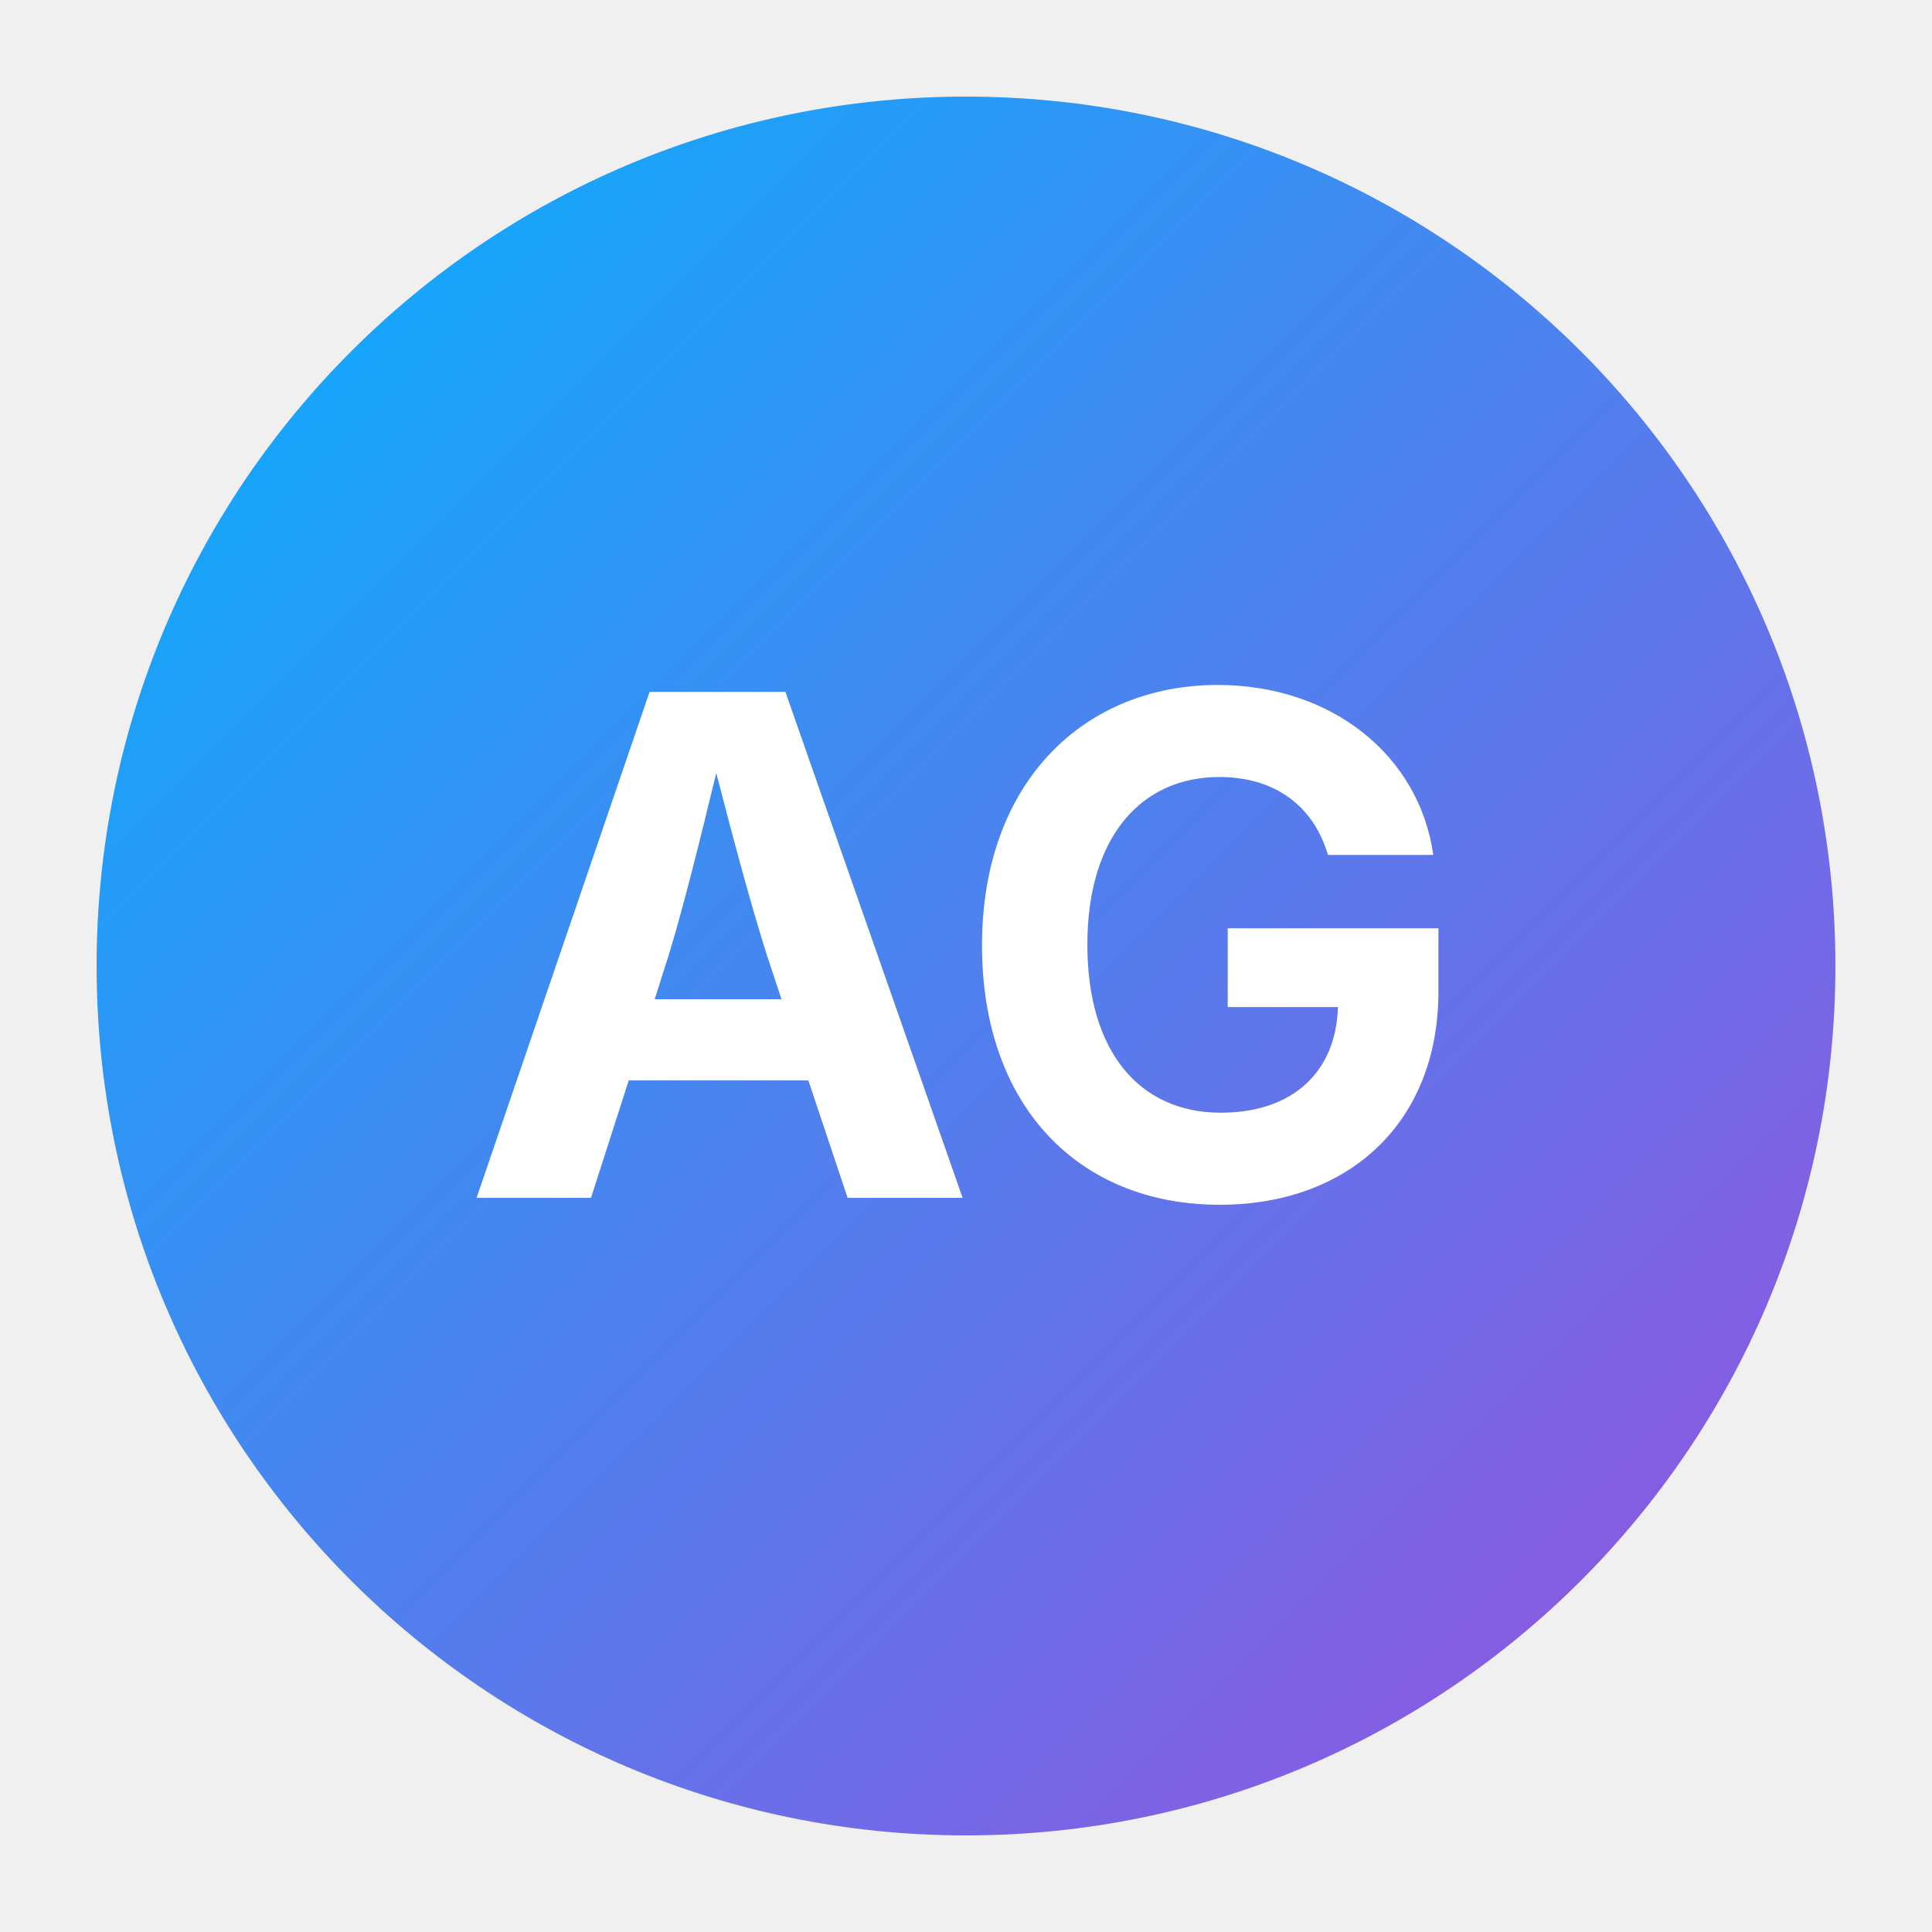
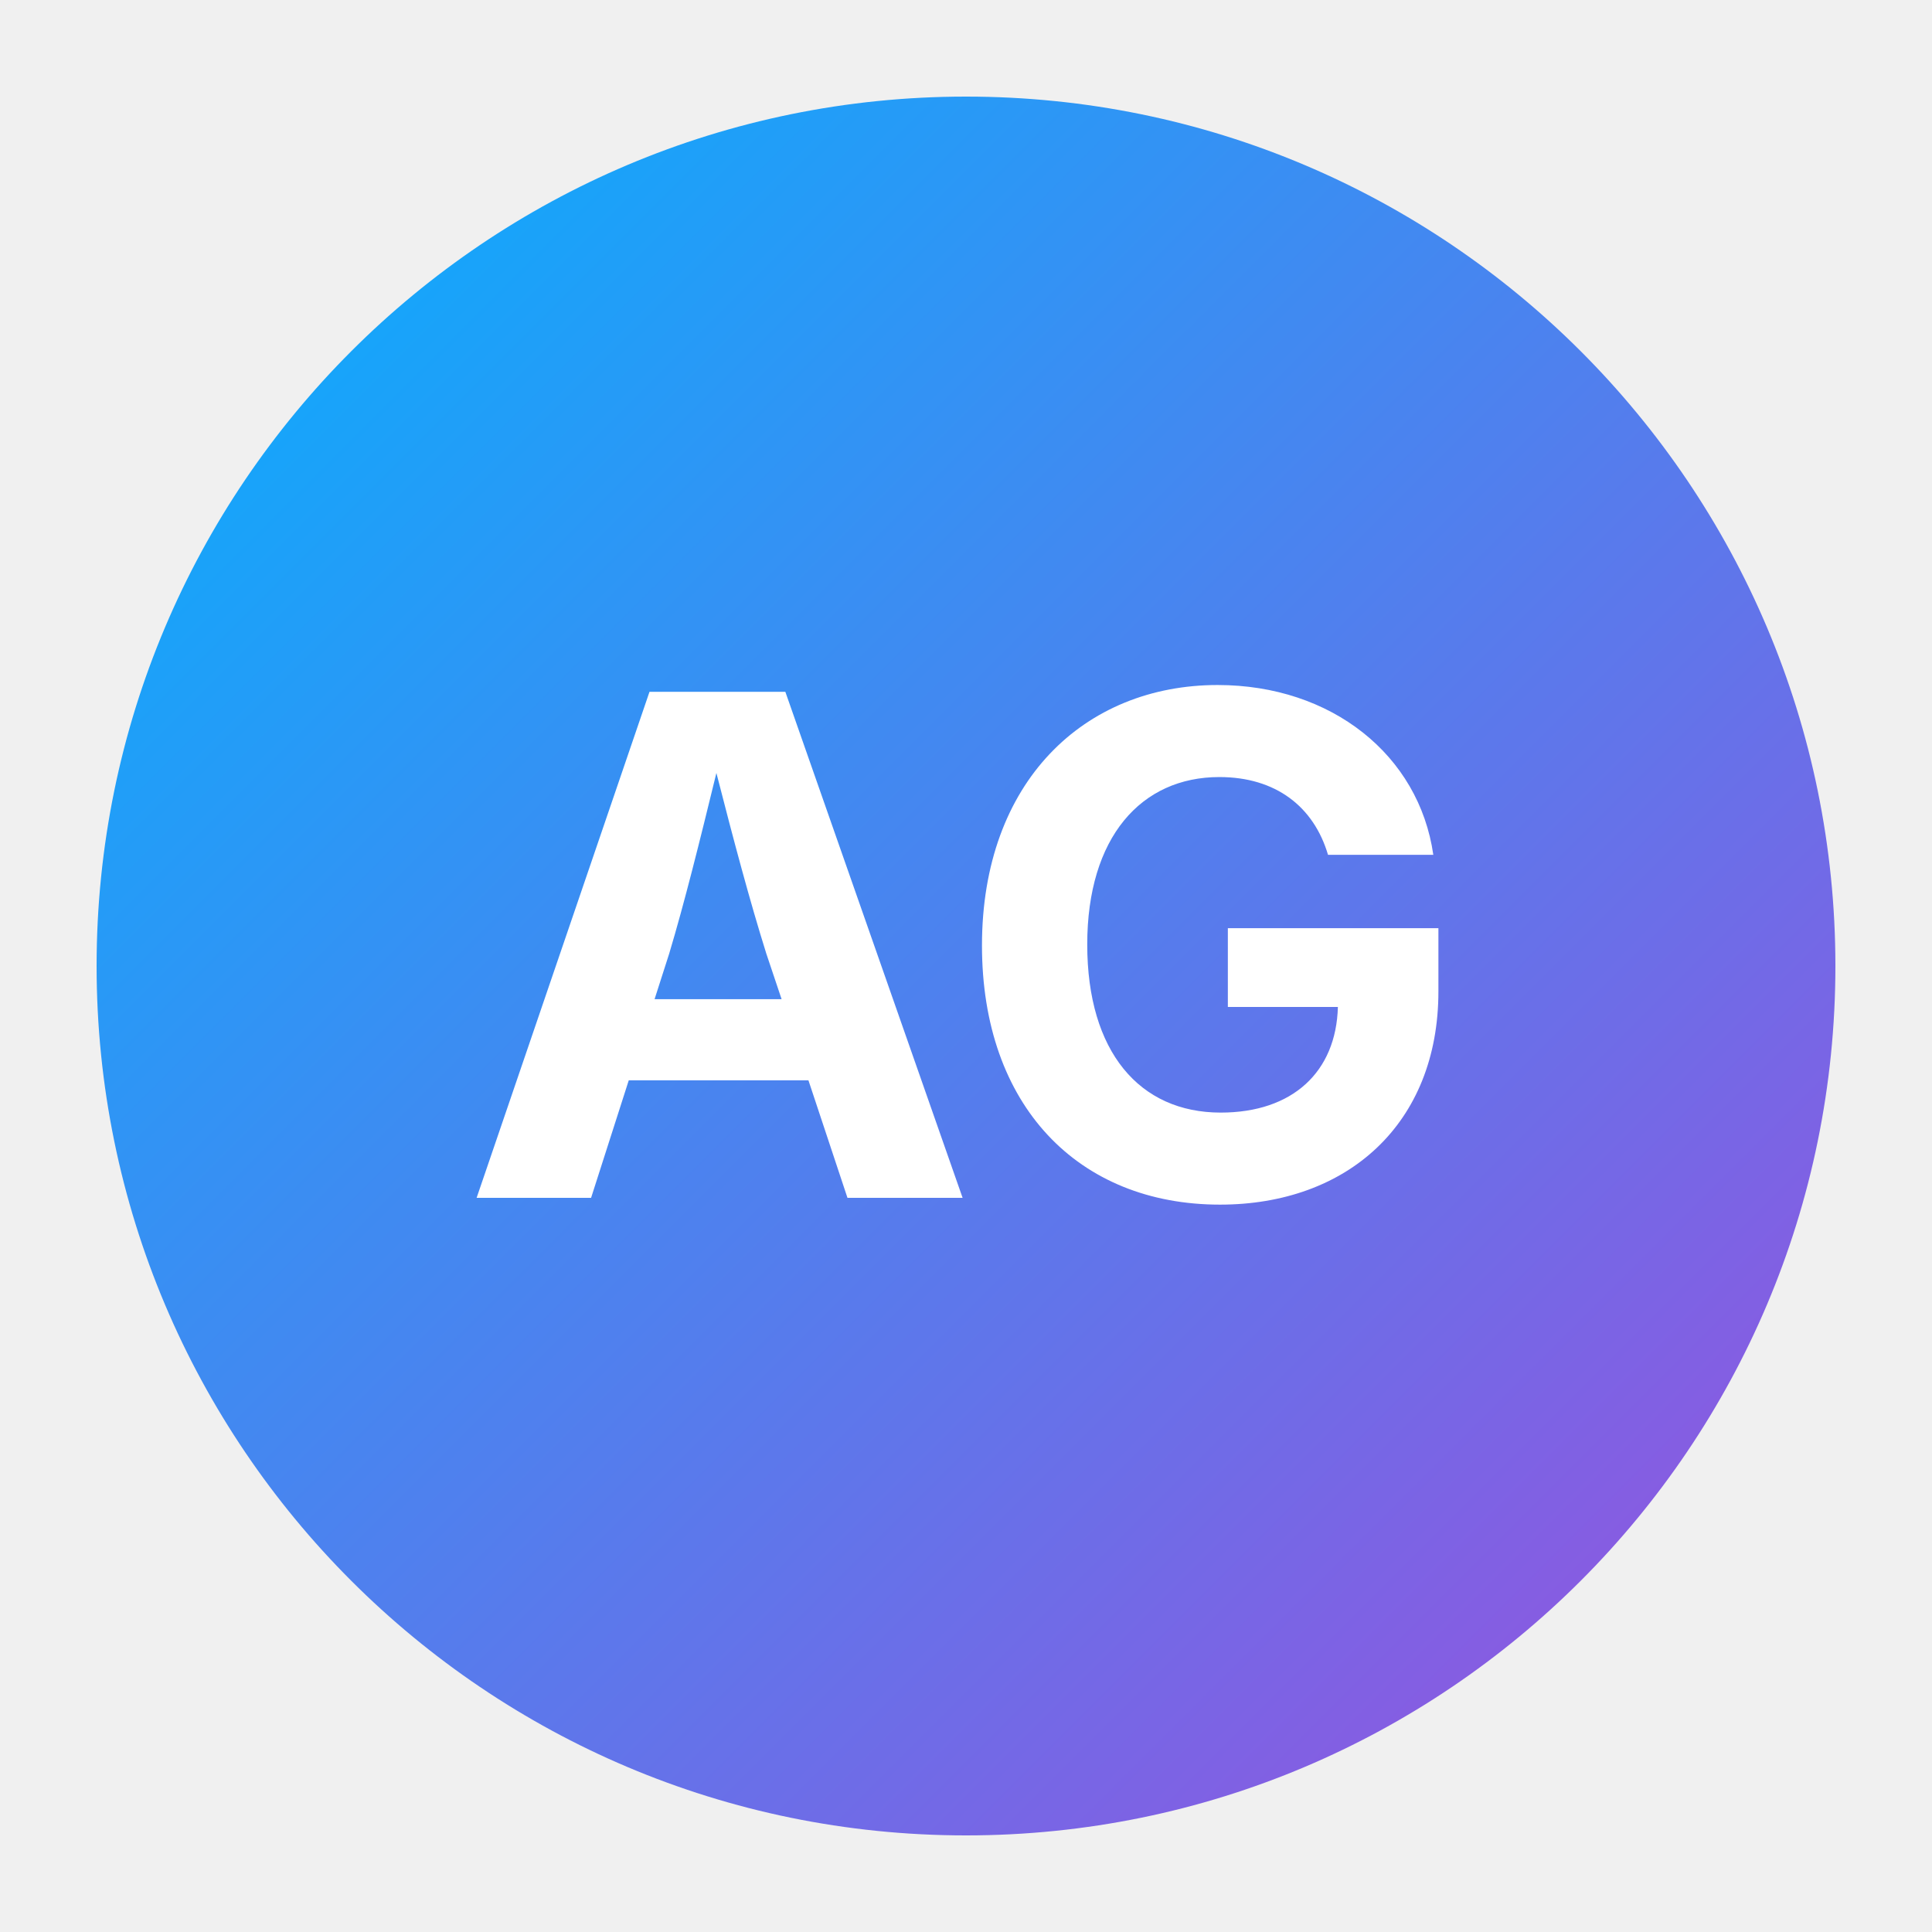
- <svg xmlns="http://www.w3.org/2000/svg" viewBox="0 0 100 100">
+ <svg xmlns="http://www.w3.org/2000/svg" viewBox="0 0 1000 1000">
  <defs>
    <linearGradient id="grad" x1="0%" y1="0%" x2="100%" y2="100%">
      <stop offset="0%" style="stop-color:#00B3FF;stop-opacity:1" />
      <stop offset="100%" style="stop-color:#9D4EDD;stop-opacity:1" />
    </linearGradient>
  </defs>
-   <circle cx="50" cy="50" r="45" fill="url(#grad)" />
-   <text x="50" y="62" font-family="Inter, sans-serif" font-size="36" font-weight="700" fill="white" text-anchor="middle">AG</text>
+   <circle cx="500" cy="500" r="450" fill="url(#grad)" />
+   <text x="500" y="620" font-family="Inter, sans-serif" font-size="360" font-weight="700" fill="white" text-anchor="middle">AG</text>
</svg>
